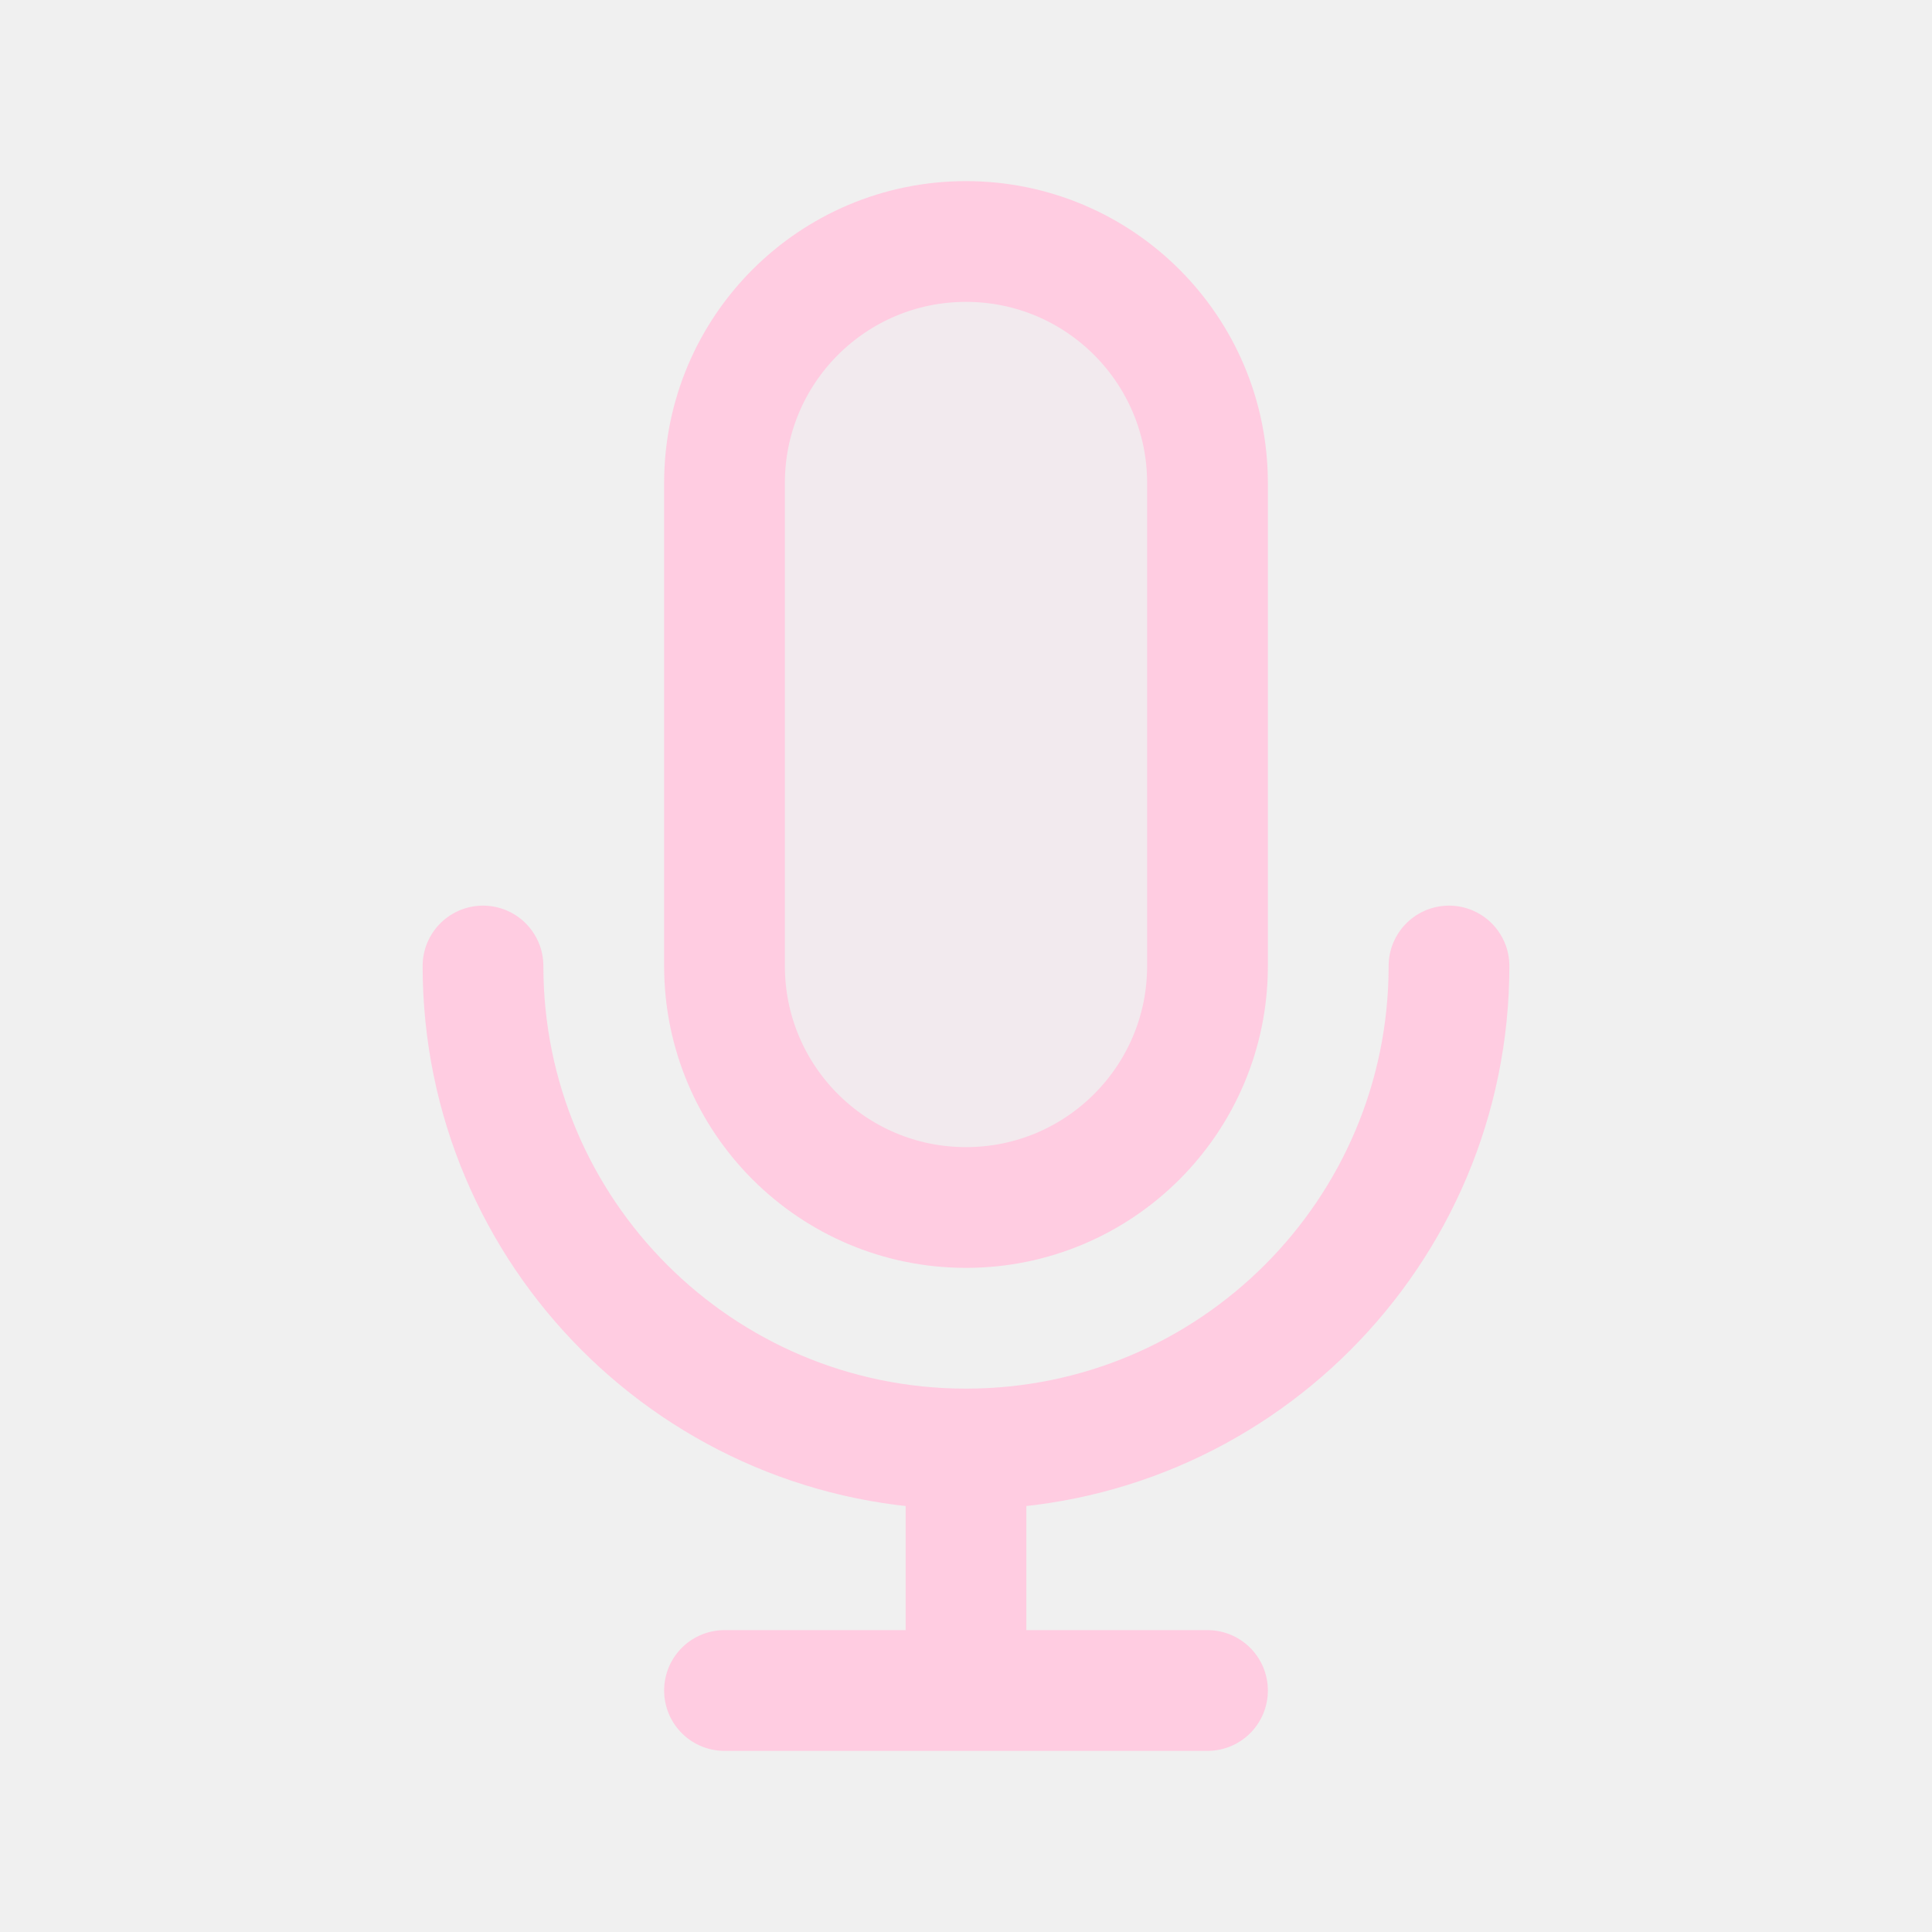
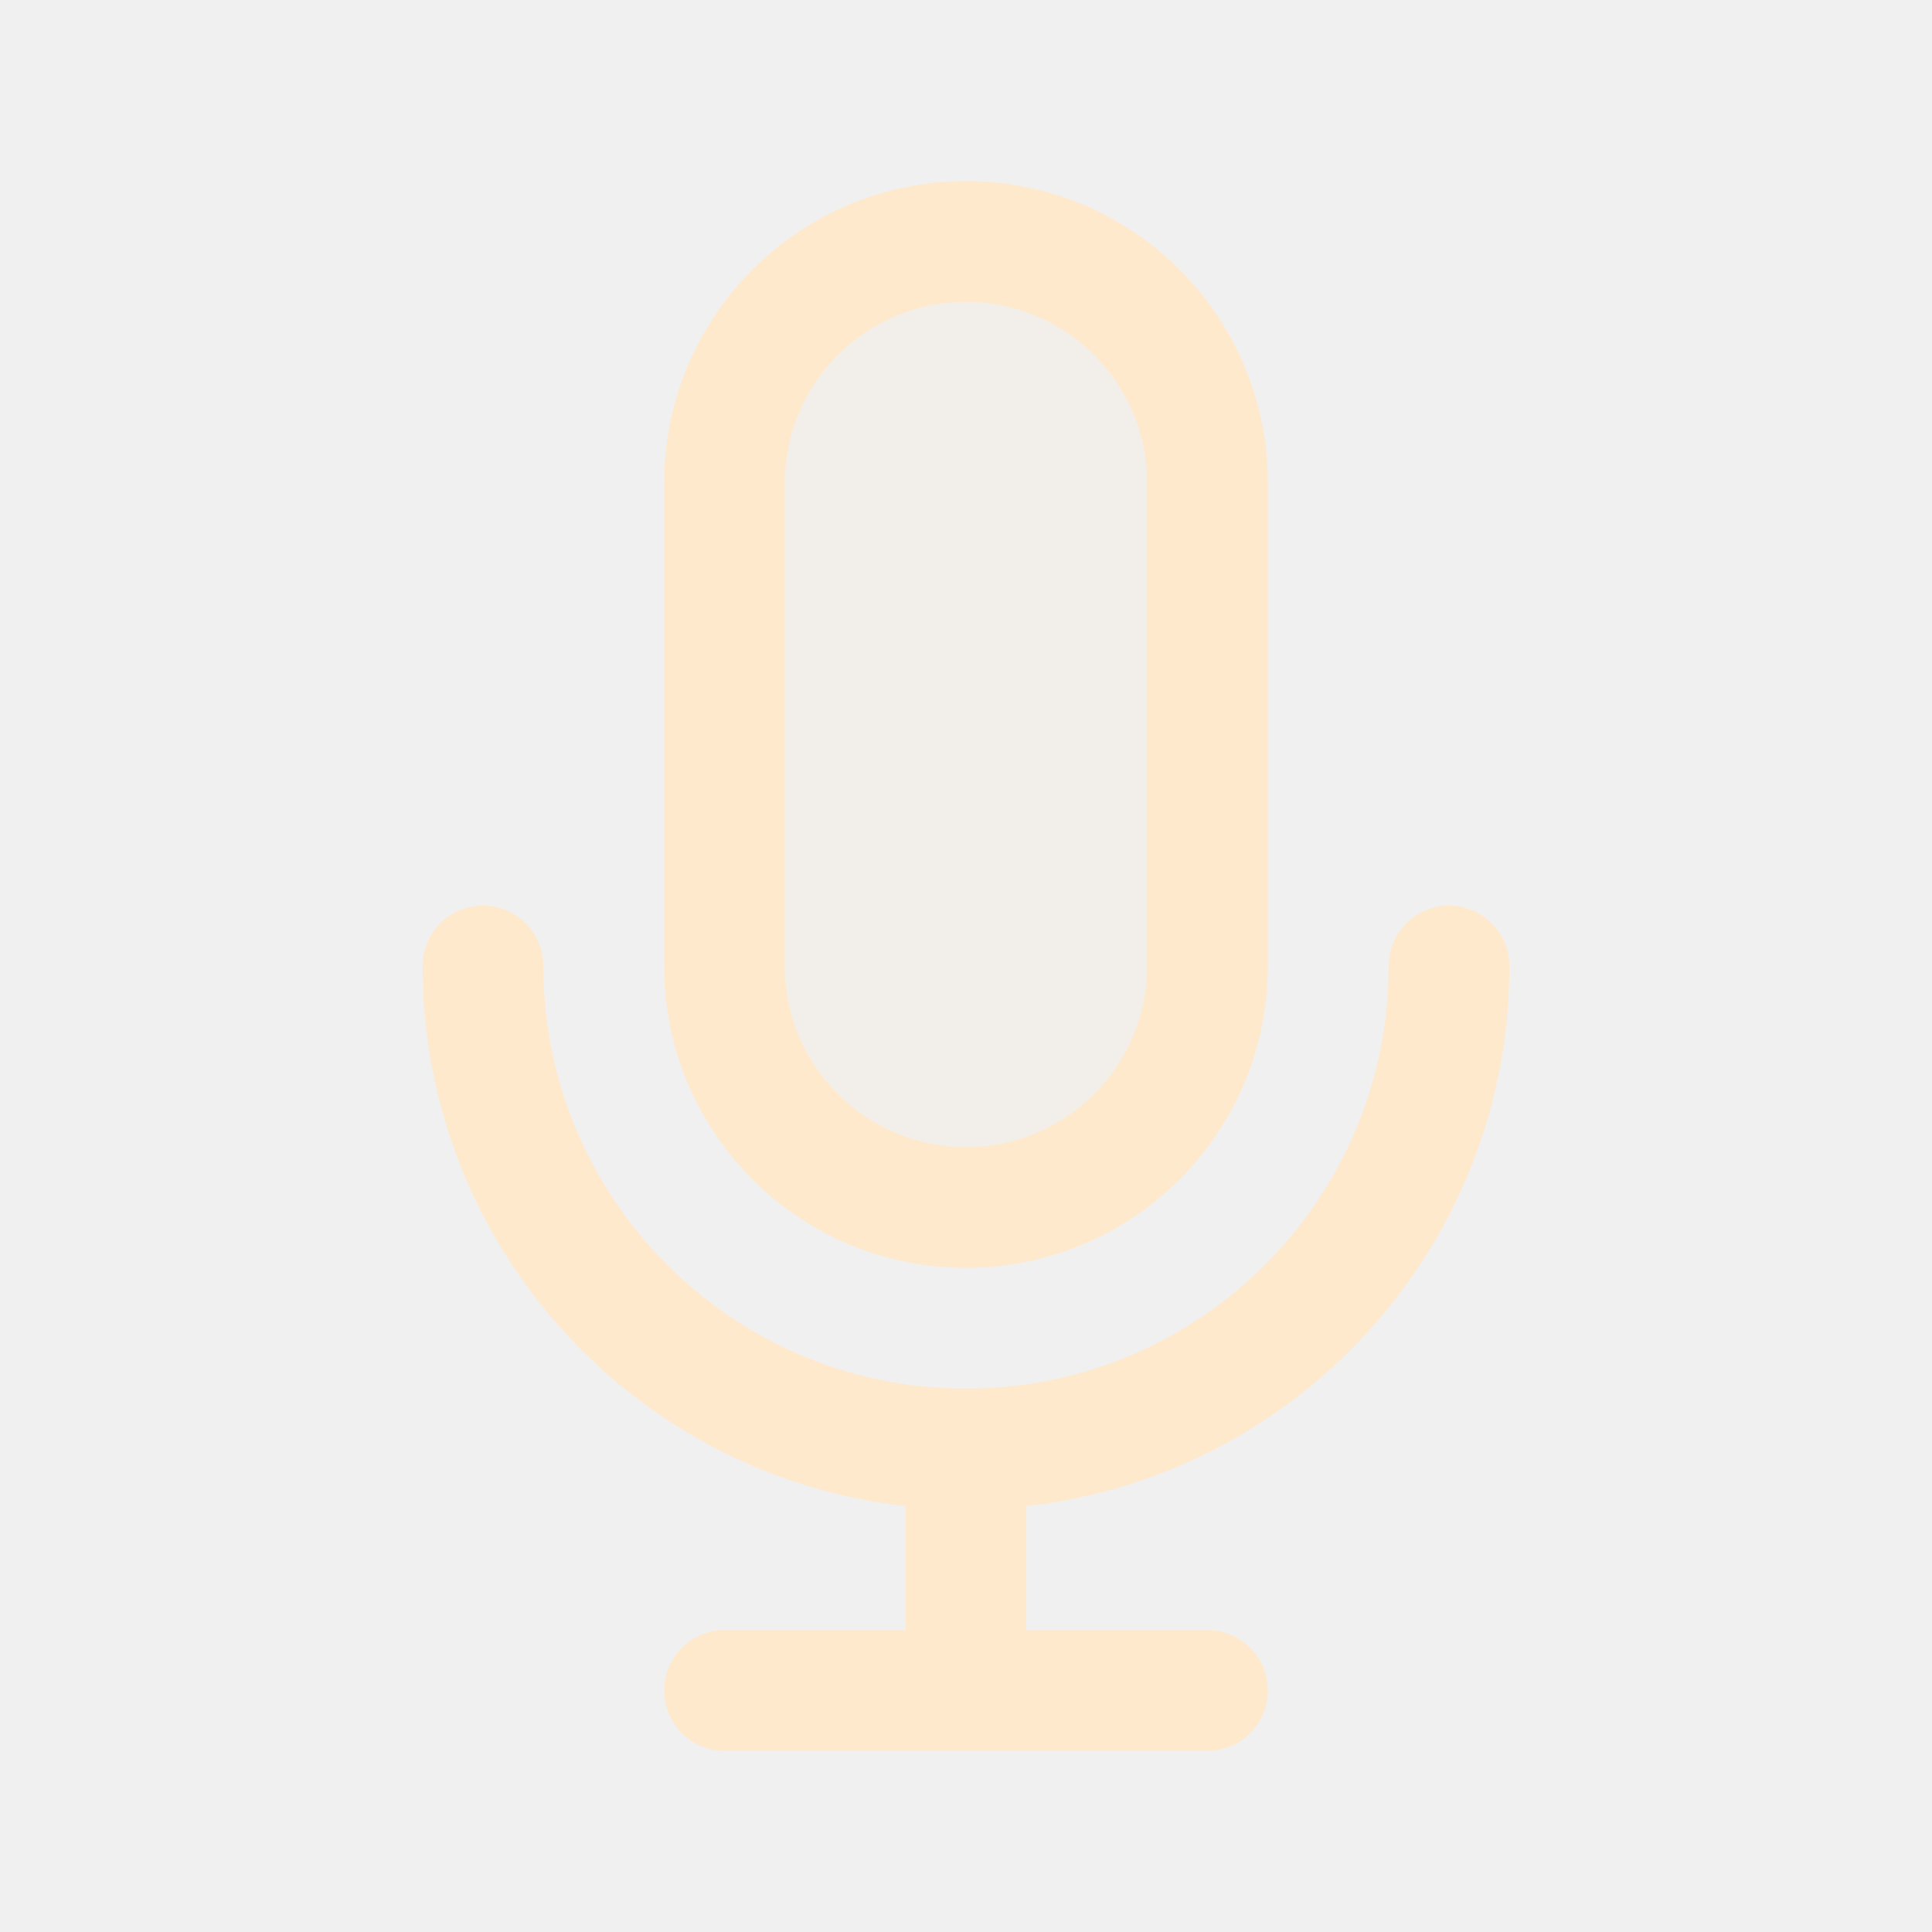
<svg width="120px" height="120px" viewBox="0 0 24 24" fill="none">
  <g id="bgCarrier" stroke-width="0" />
  <g id="tracerCarrier" stroke-linecap="round" stroke-linejoin="round" />
  <g id="iconCarrier">
-     <path opacity="0.15" d="M9 6C9 4.343 10.343 3 12 3C13.657 3 15 4.343 15 6V12C15 13.657 13.657 15 12 15C10.343 15 9 13.657 9 12V6Z" fill="#FFCCE1" style="--darkreader-inline-fill: #000000;" data-darkreader-inline-fill="" />
-     <path d="M18 12C18 15.314 15.314 18 12 18M12 18C8.686 18 6 15.314 6 12M12 18V21M12 21H15M12 21H9M15 6V12C15 13.657 13.657 15 12 15C10.343 15 9 13.657 9 12V6C9 4.343 10.343 3 12 3C13.657 3 15 4.343 15 6Z" stroke="#FFCCE1" stroke-width="1.5" stroke-linecap="round" stroke-linejoin="round" style="--darkreader-inline-stroke: #ffffff;" data-darkreader-inline-stroke="" />
+     <path opacity="0.15" d="M9 6C9 4.343 10.343 3 12 3C13.657 3 15 4.343 15 6V12C15 13.657 13.657 15 12 15C10.343 15 9 13.657 9 12V6Z" fill="#FFE9CC" style="--darkreader-inline-fill: #000000;" data-darkreader-inline-fill="" />
+     <path d="M18 12C18 15.314 15.314 18 12 18M12 18C8.686 18 6 15.314 6 12M12 18V21M12 21H15M12 21H9M15 6V12C15 13.657 13.657 15 12 15C10.343 15 9 13.657 9 12V6C9 4.343 10.343 3 12 3C13.657 3 15 4.343 15 6Z" stroke="#FFE9CC" stroke-width="1.5" stroke-linecap="round" stroke-linejoin="round" style="--darkreader-inline-stroke: #ffffff;" data-darkreader-inline-stroke="" />
  </g>
</svg>
